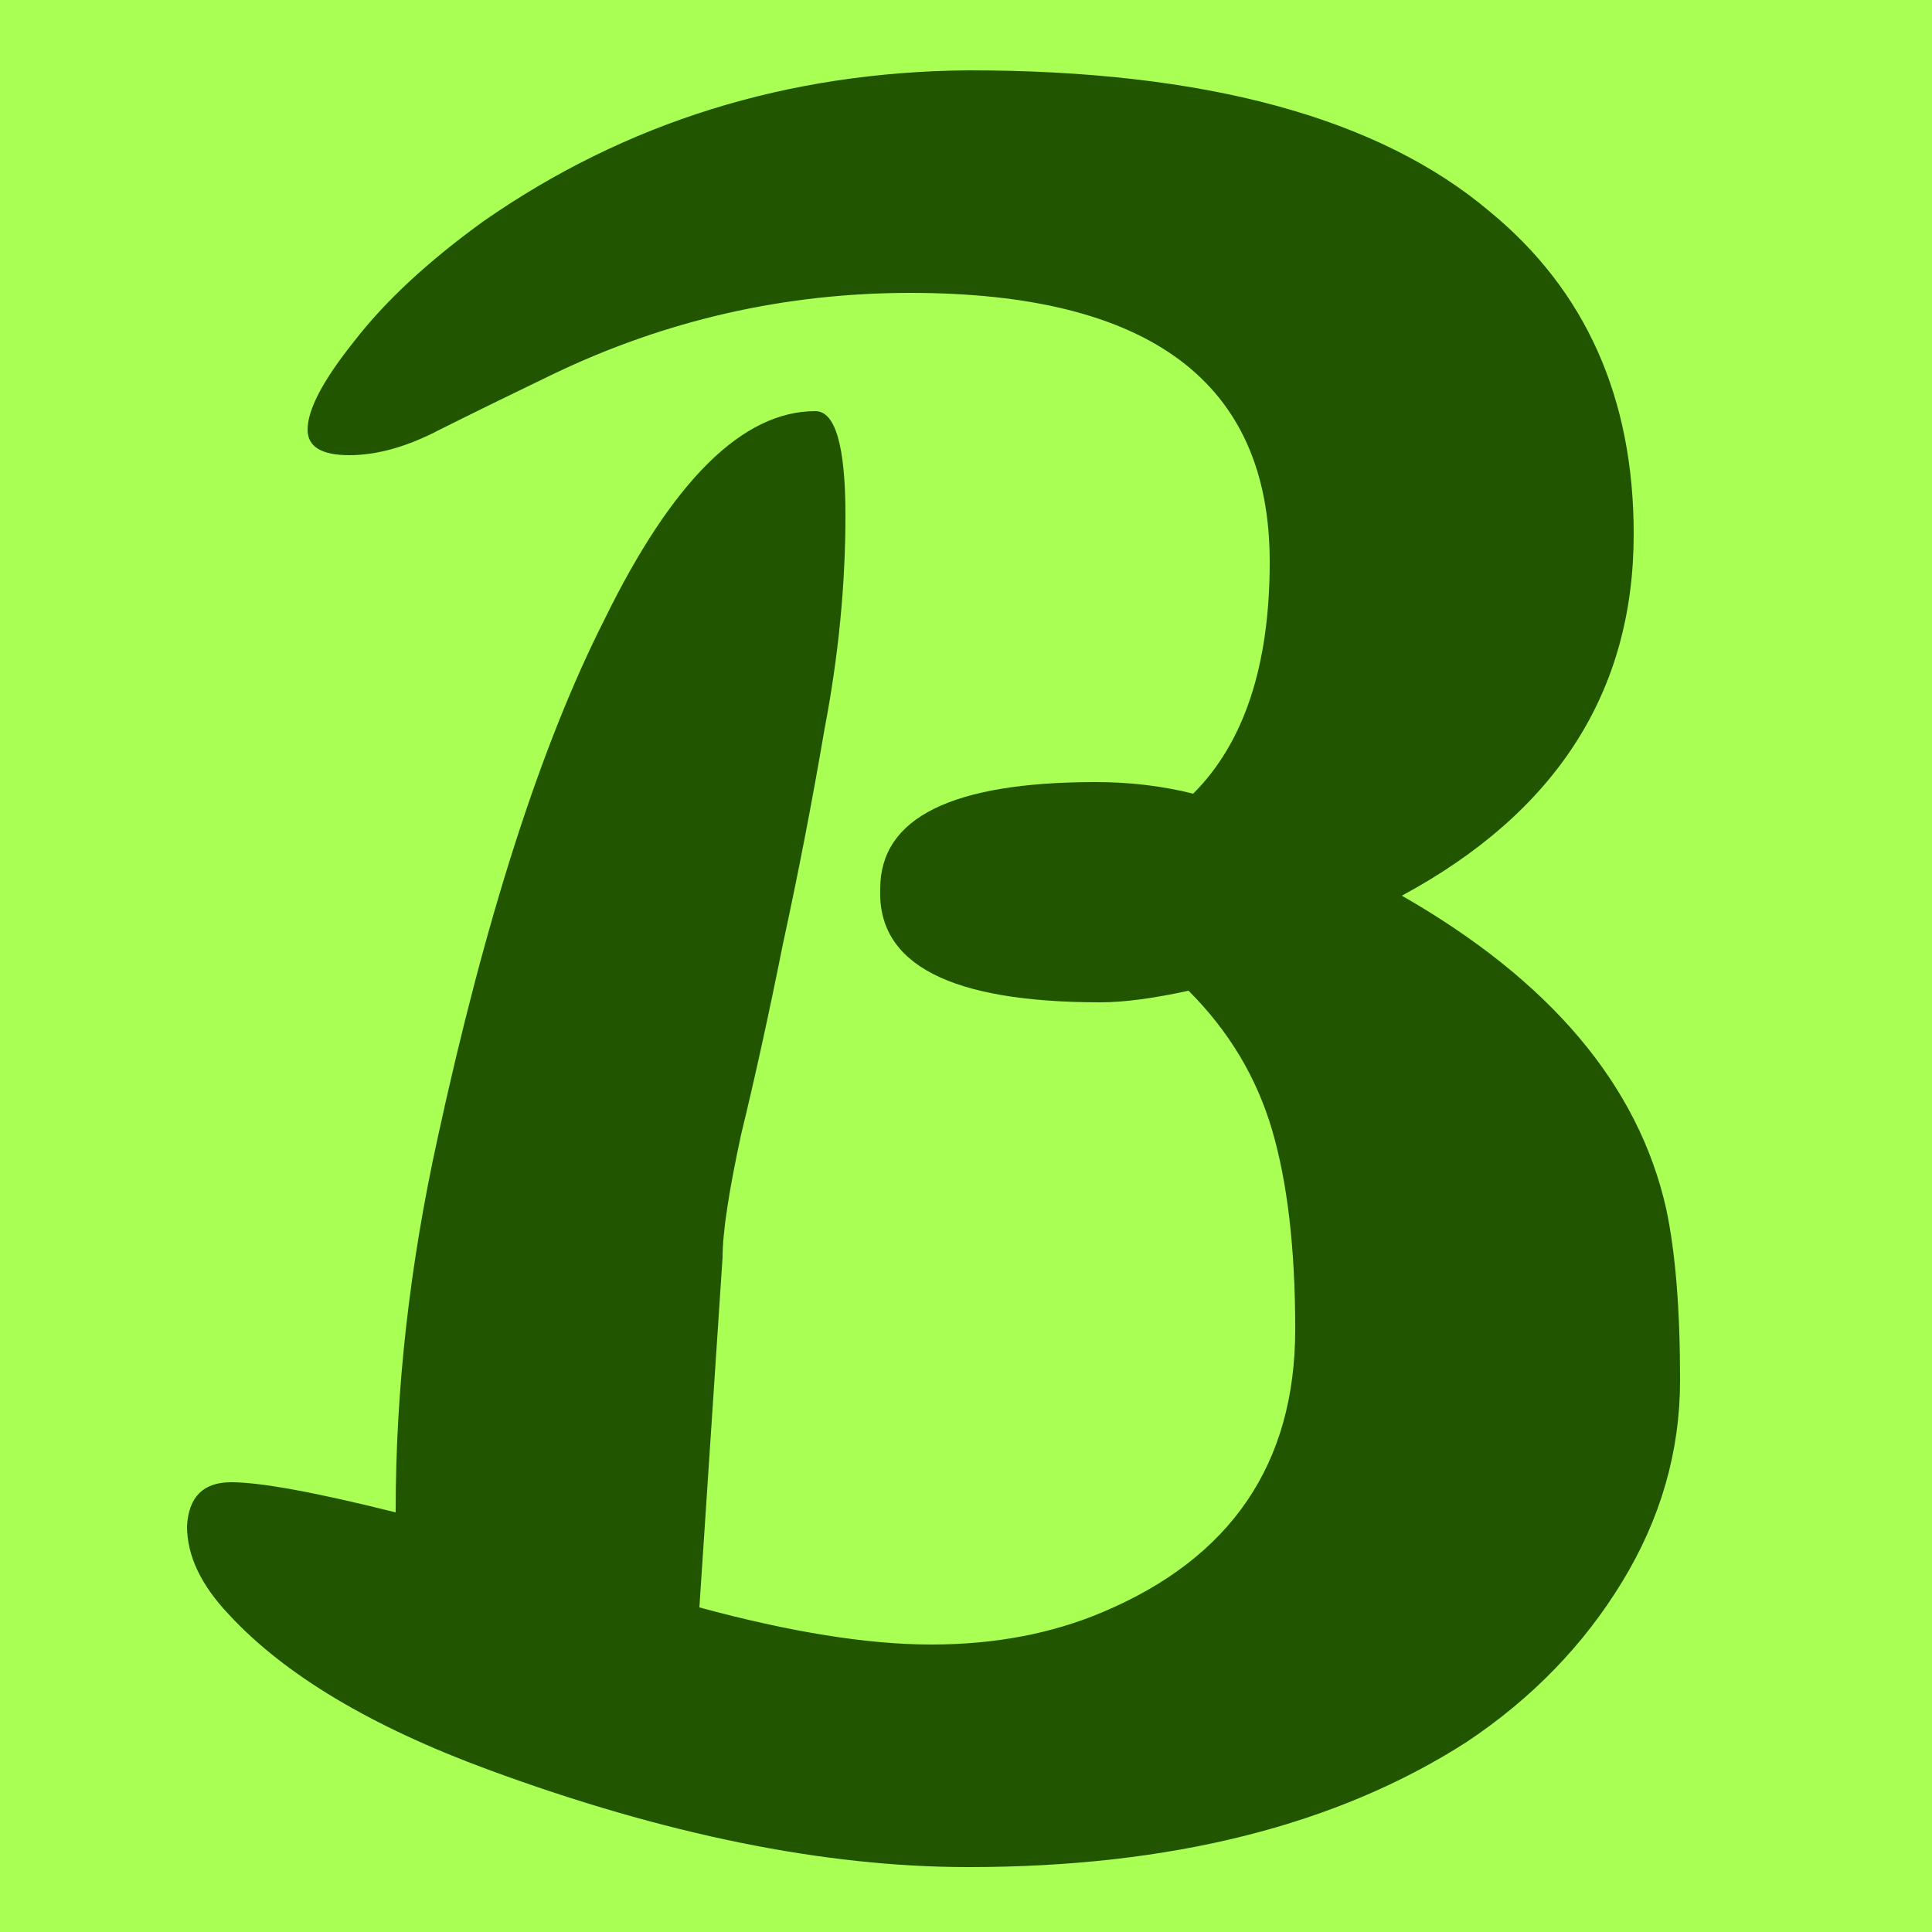
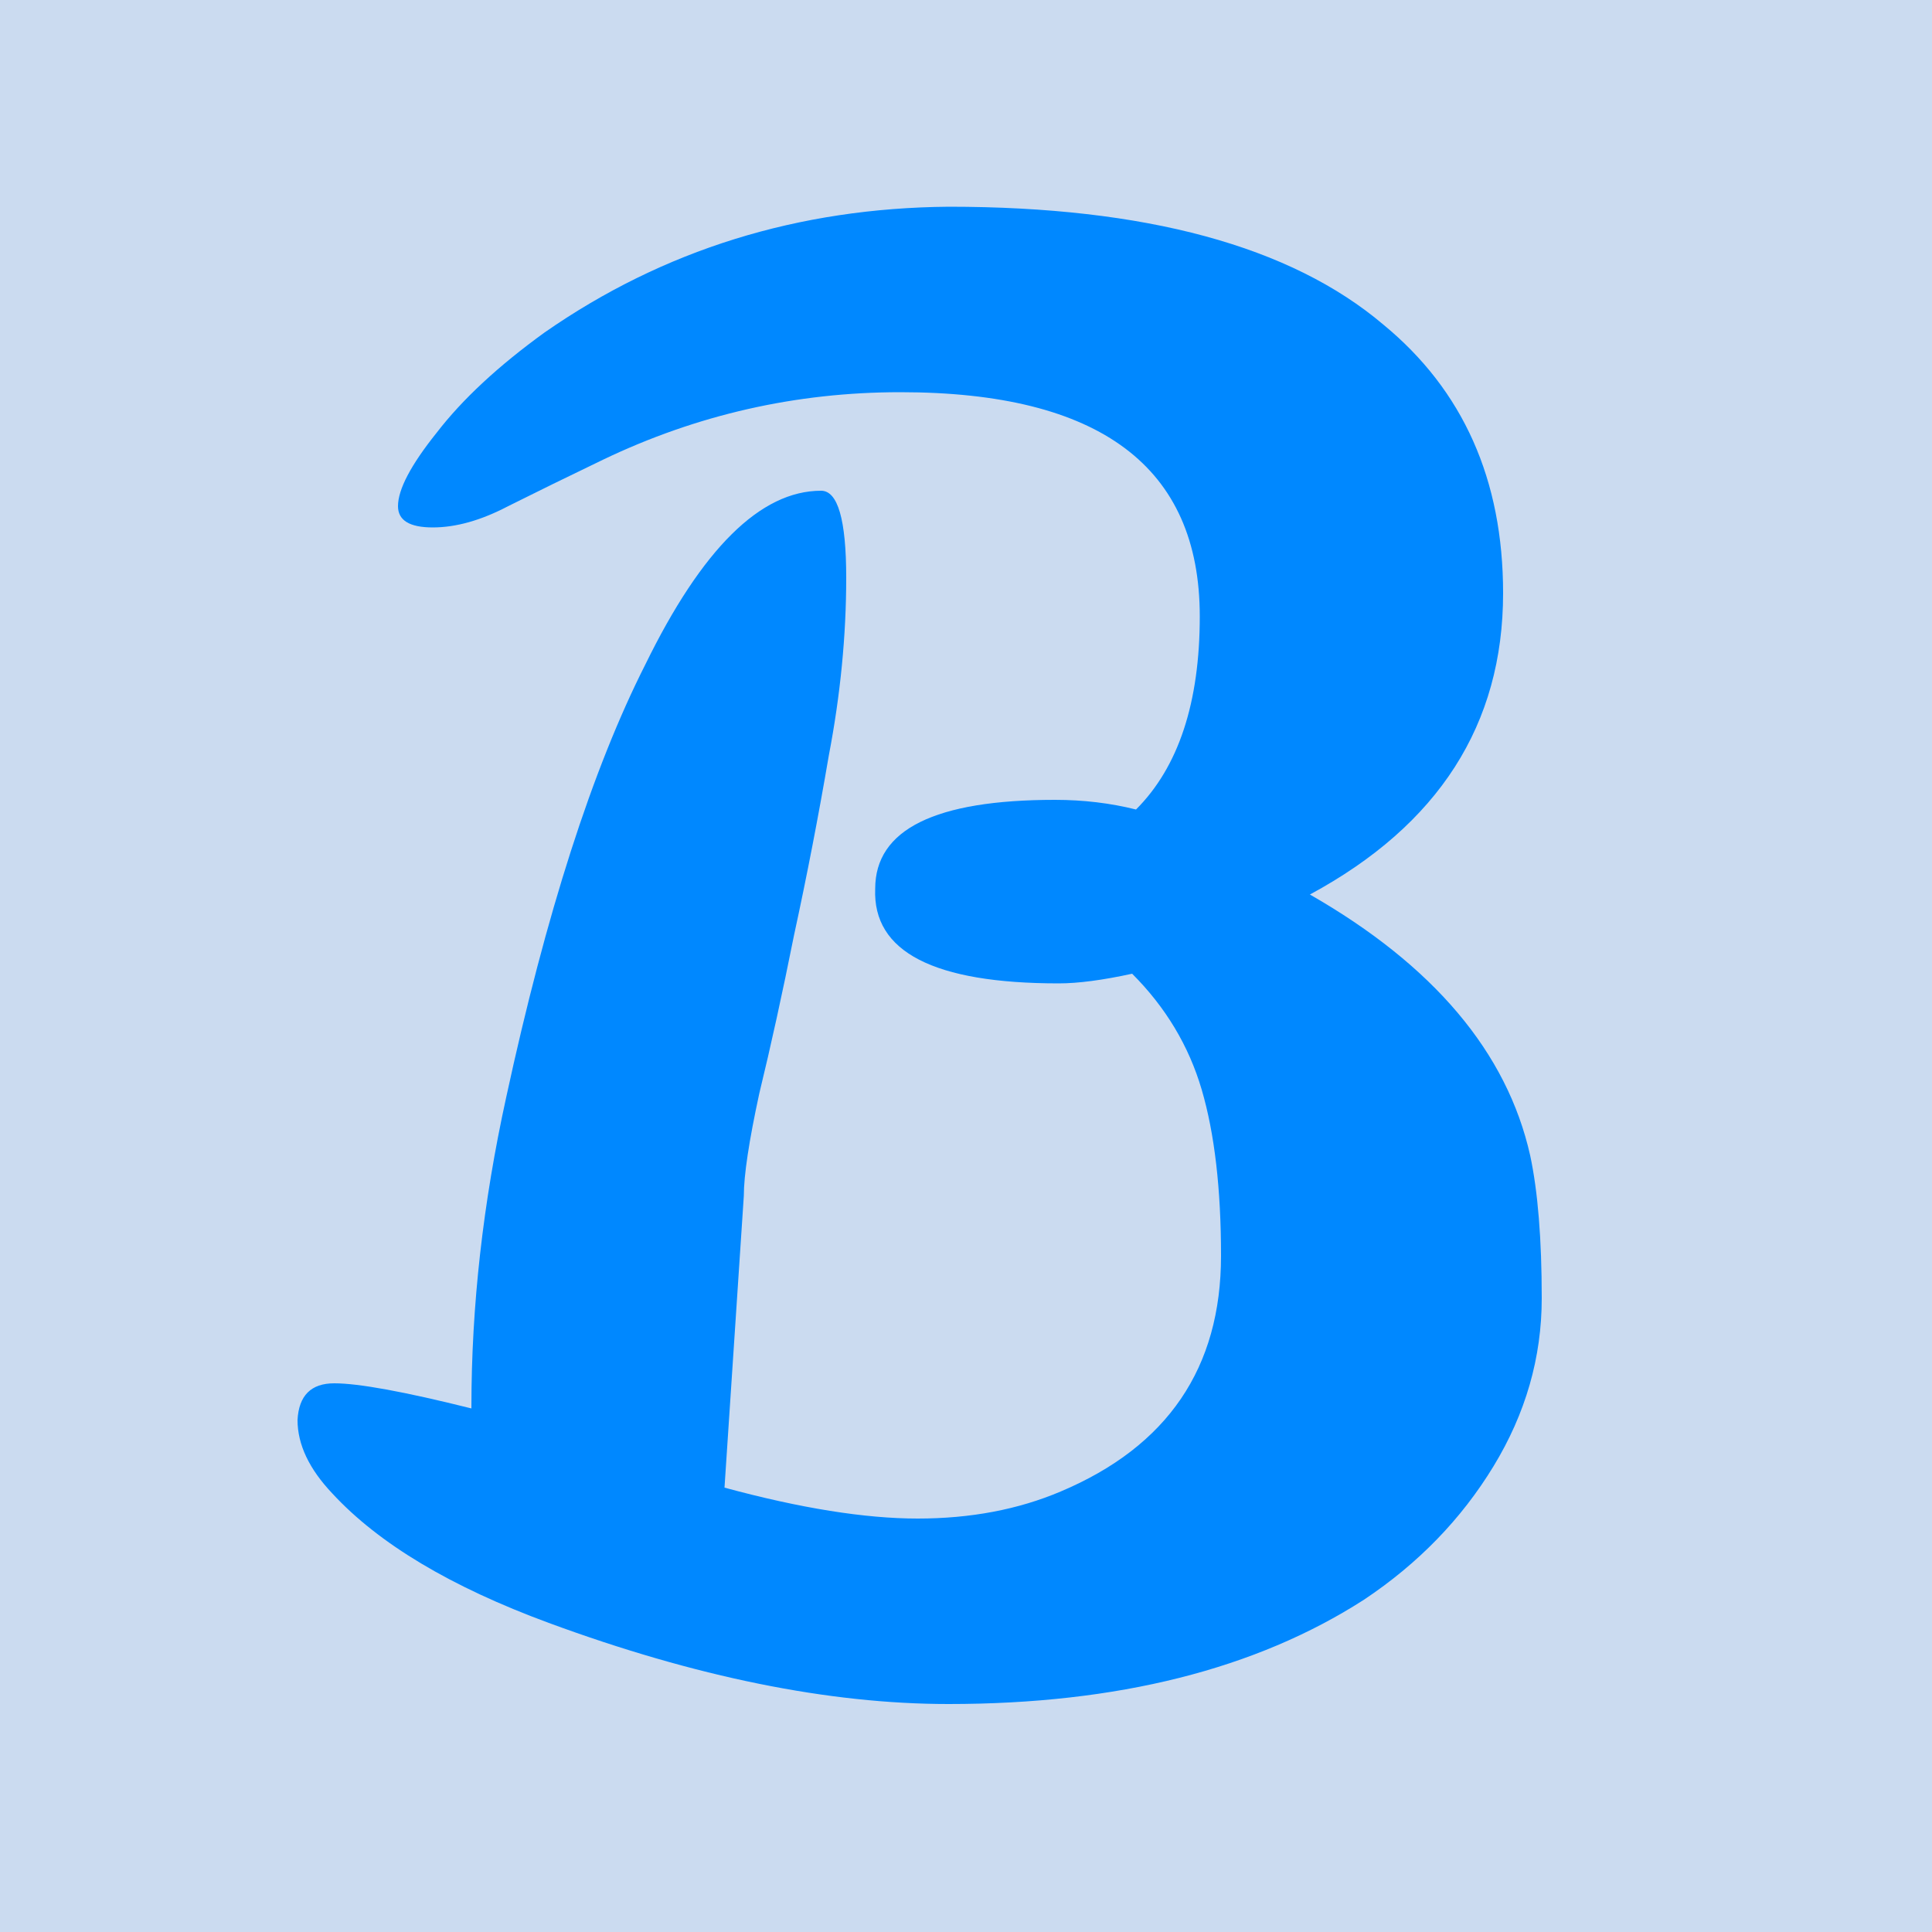
<svg xmlns="http://www.w3.org/2000/svg" width="50" height="50" viewBox="0 0 50 50" fill="none">
-   <rect width="50" height="50" fill="#AAFF55" />
-   <path d="M28.48 25.94C24.6 25.94 22.7 24.96 22.78 23C22.78 21.16 24.64 20.24 28.36 20.24C29.24 20.24 30.08 20.34 30.88 20.54C32.2 19.22 32.86 17.22 32.86 14.54C32.86 9.9 29.76 7.58 23.56 7.58C20.32 7.58 17.24 8.28 14.32 9.68C13.24 10.2 12.26 10.68 11.38 11.12C10.54 11.56 9.76 11.78 9.04 11.78C8.32 11.78 7.96 11.56 7.96 11.12C7.96 10.6 8.36 9.84 9.16 8.84C9.96 7.8 11.08 6.76 12.52 5.72C16.2 3.16 20.38 1.86 25.06 1.82C31.18 1.82 35.68 3.04 38.56 5.48C41.04 7.52 42.28 10.3 42.28 13.82C42.28 17.9 40.28 21.02 36.28 23.18C40.12 25.38 42.4 28.08 43.12 31.28C43.36 32.4 43.48 33.88 43.48 35.72C43.48 37.56 42.98 39.3 41.98 40.94C40.98 42.58 39.64 43.96 37.96 45.08C34.6 47.24 30.3 48.32 25.06 48.32C21.34 48.32 17.2 47.48 12.64 45.8C9.6 44.68 7.36 43.34 5.92 41.78C5.2 41.02 4.84 40.26 4.84 39.5C4.88 38.74 5.26 38.36 5.98 38.36C6.74 38.36 8.16 38.62 10.24 39.14V39.08C10.24 35.96 10.6 32.76 11.32 29.48C12.56 23.76 14 19.28 15.64 16.04C17.4 12.44 19.22 10.64 21.1 10.64C21.62 10.64 21.88 11.54 21.88 13.34C21.88 15.14 21.7 16.98 21.34 18.86C21.02 20.74 20.66 22.6 20.26 24.44C19.9 26.24 19.54 27.88 19.18 29.36C18.86 30.84 18.7 31.9 18.7 32.54L18.1 41.6C20.46 42.24 22.46 42.56 24.1 42.56C25.74 42.56 27.22 42.28 28.54 41.72C31.86 40.32 33.52 37.88 33.52 34.4C33.52 32.32 33.32 30.6 32.92 29.24C32.52 27.88 31.8 26.68 30.76 25.64C29.84 25.84 29.08 25.94 28.48 25.94Z" fill="#225500" />
+   <rect width="50" height="50" fill="#CBDBF0" />
+   <path d="M27.4 25.45C24.167 25.45 22.583 24.633 22.65 23C22.65 21.467 24.2 20.7 27.3 20.7C28.033 20.7 28.733 20.783 29.4 20.95C30.5 19.85 31.05 18.183 31.05 15.95C31.05 12.083 28.467 10.15 23.3 10.15C20.6 10.15 18.033 10.733 15.6 11.9C14.7 12.333 13.883 12.733 13.15 13.1C12.45 13.467 11.8 13.65 11.2 13.65C10.6 13.65 10.3 13.467 10.3 13.1C10.3 12.667 10.633 12.033 11.3 11.2C11.967 10.333 12.9 9.467 14.1 8.6C17.167 6.467 20.65 5.383 24.55 5.35C29.65 5.35 33.4 6.367 35.8 8.4C37.867 10.1 38.9 12.417 38.9 15.35C38.9 18.75 37.233 21.35 33.9 23.15C37.1 24.983 39 27.233 39.6 29.9C39.8 30.833 39.9 32.067 39.9 33.6C39.9 35.133 39.483 36.583 38.65 37.95C37.817 39.317 36.7 40.467 35.3 41.4C32.5 43.2 28.917 44.1 24.55 44.1C21.45 44.1 18 43.4 14.2 42C11.667 41.067 9.8 39.95 8.6 38.65C8 38.017 7.7 37.383 7.7 36.75C7.733 36.117 8.05 35.8 8.65 35.8C9.283 35.8 10.467 36.017 12.2 36.45V36.4C12.2 33.8 12.5 31.133 13.1 28.4C14.133 23.633 15.333 19.9 16.7 17.2C18.167 14.2 19.683 12.7 21.25 12.7C21.683 12.7 21.9 13.45 21.9 14.95C21.9 16.45 21.75 17.983 21.45 19.55C21.183 21.117 20.883 22.667 20.55 24.2C20.25 25.7 19.95 27.067 19.65 28.3C19.383 29.533 19.25 30.417 19.25 30.95L18.75 38.5C20.717 39.033 22.383 39.3 23.75 39.3C25.117 39.3 26.35 39.067 27.45 38.6C30.217 37.433 31.6 35.4 31.6 32.5C31.6 30.767 31.433 29.333 31.1 28.2C30.767 27.067 30.167 26.067 29.3 25.2C28.533 25.367 27.9 25.45 27.4 25.45Z" fill="#0088FF" />
</svg>
